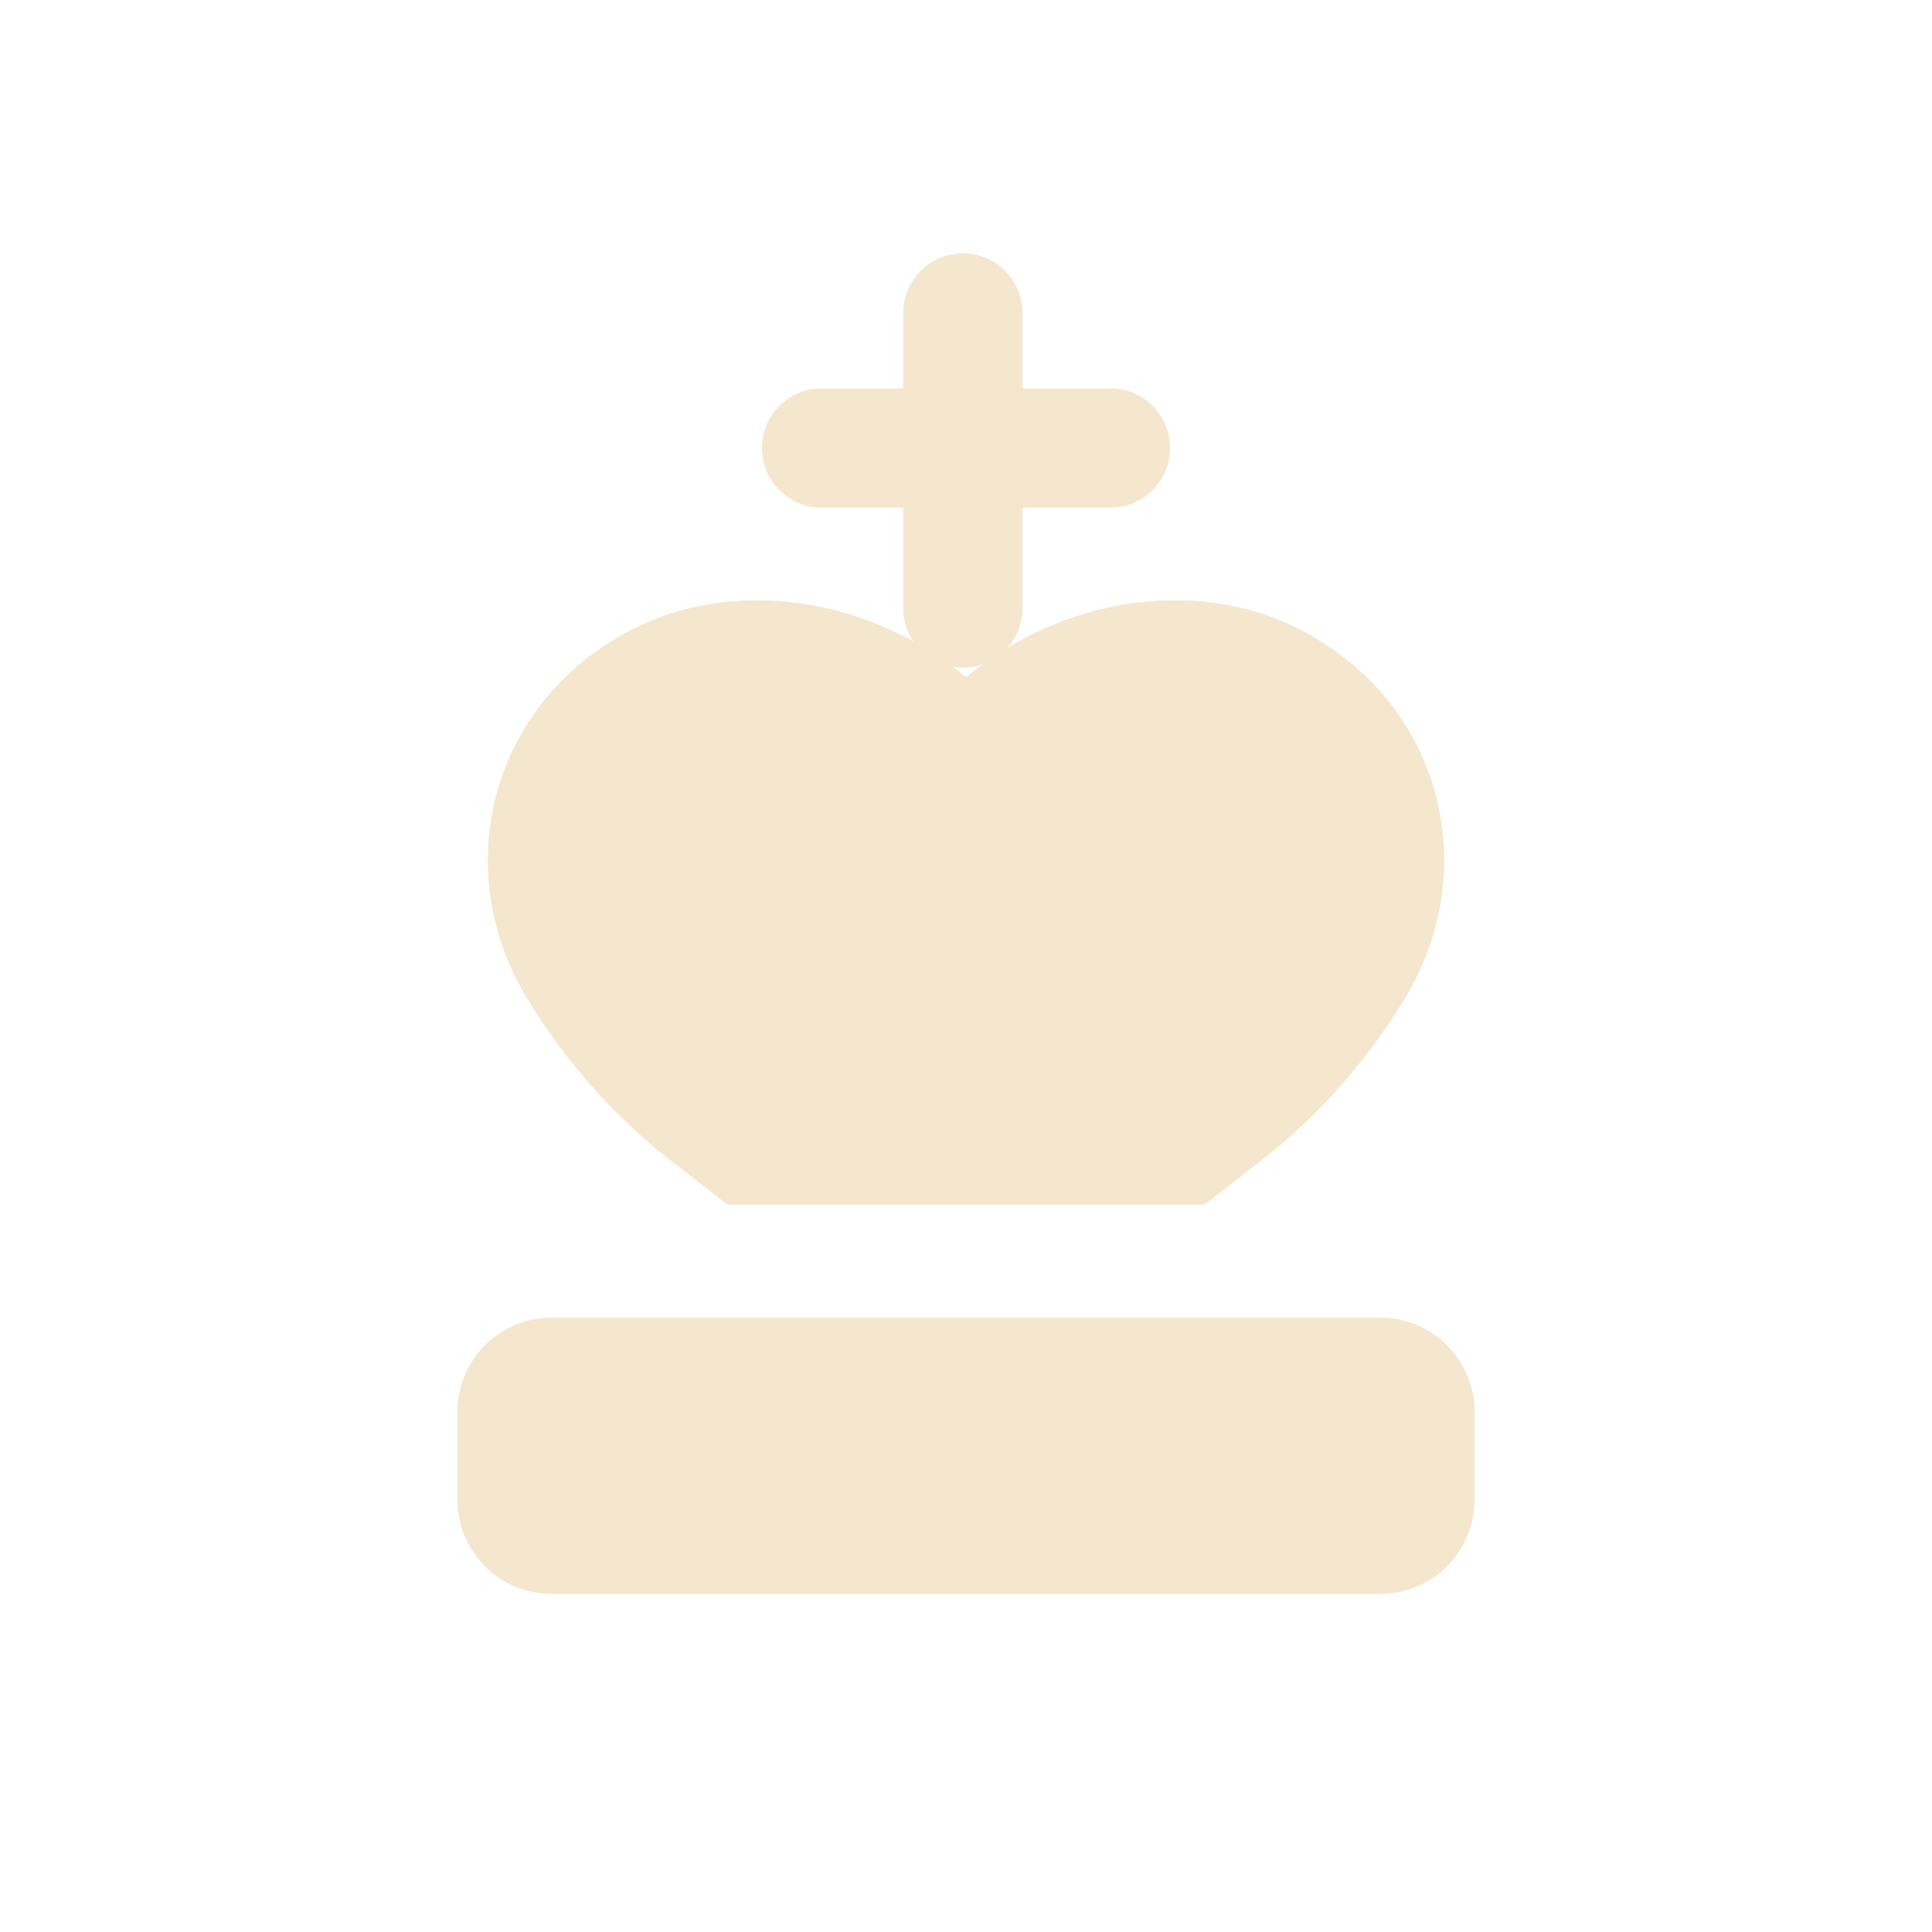
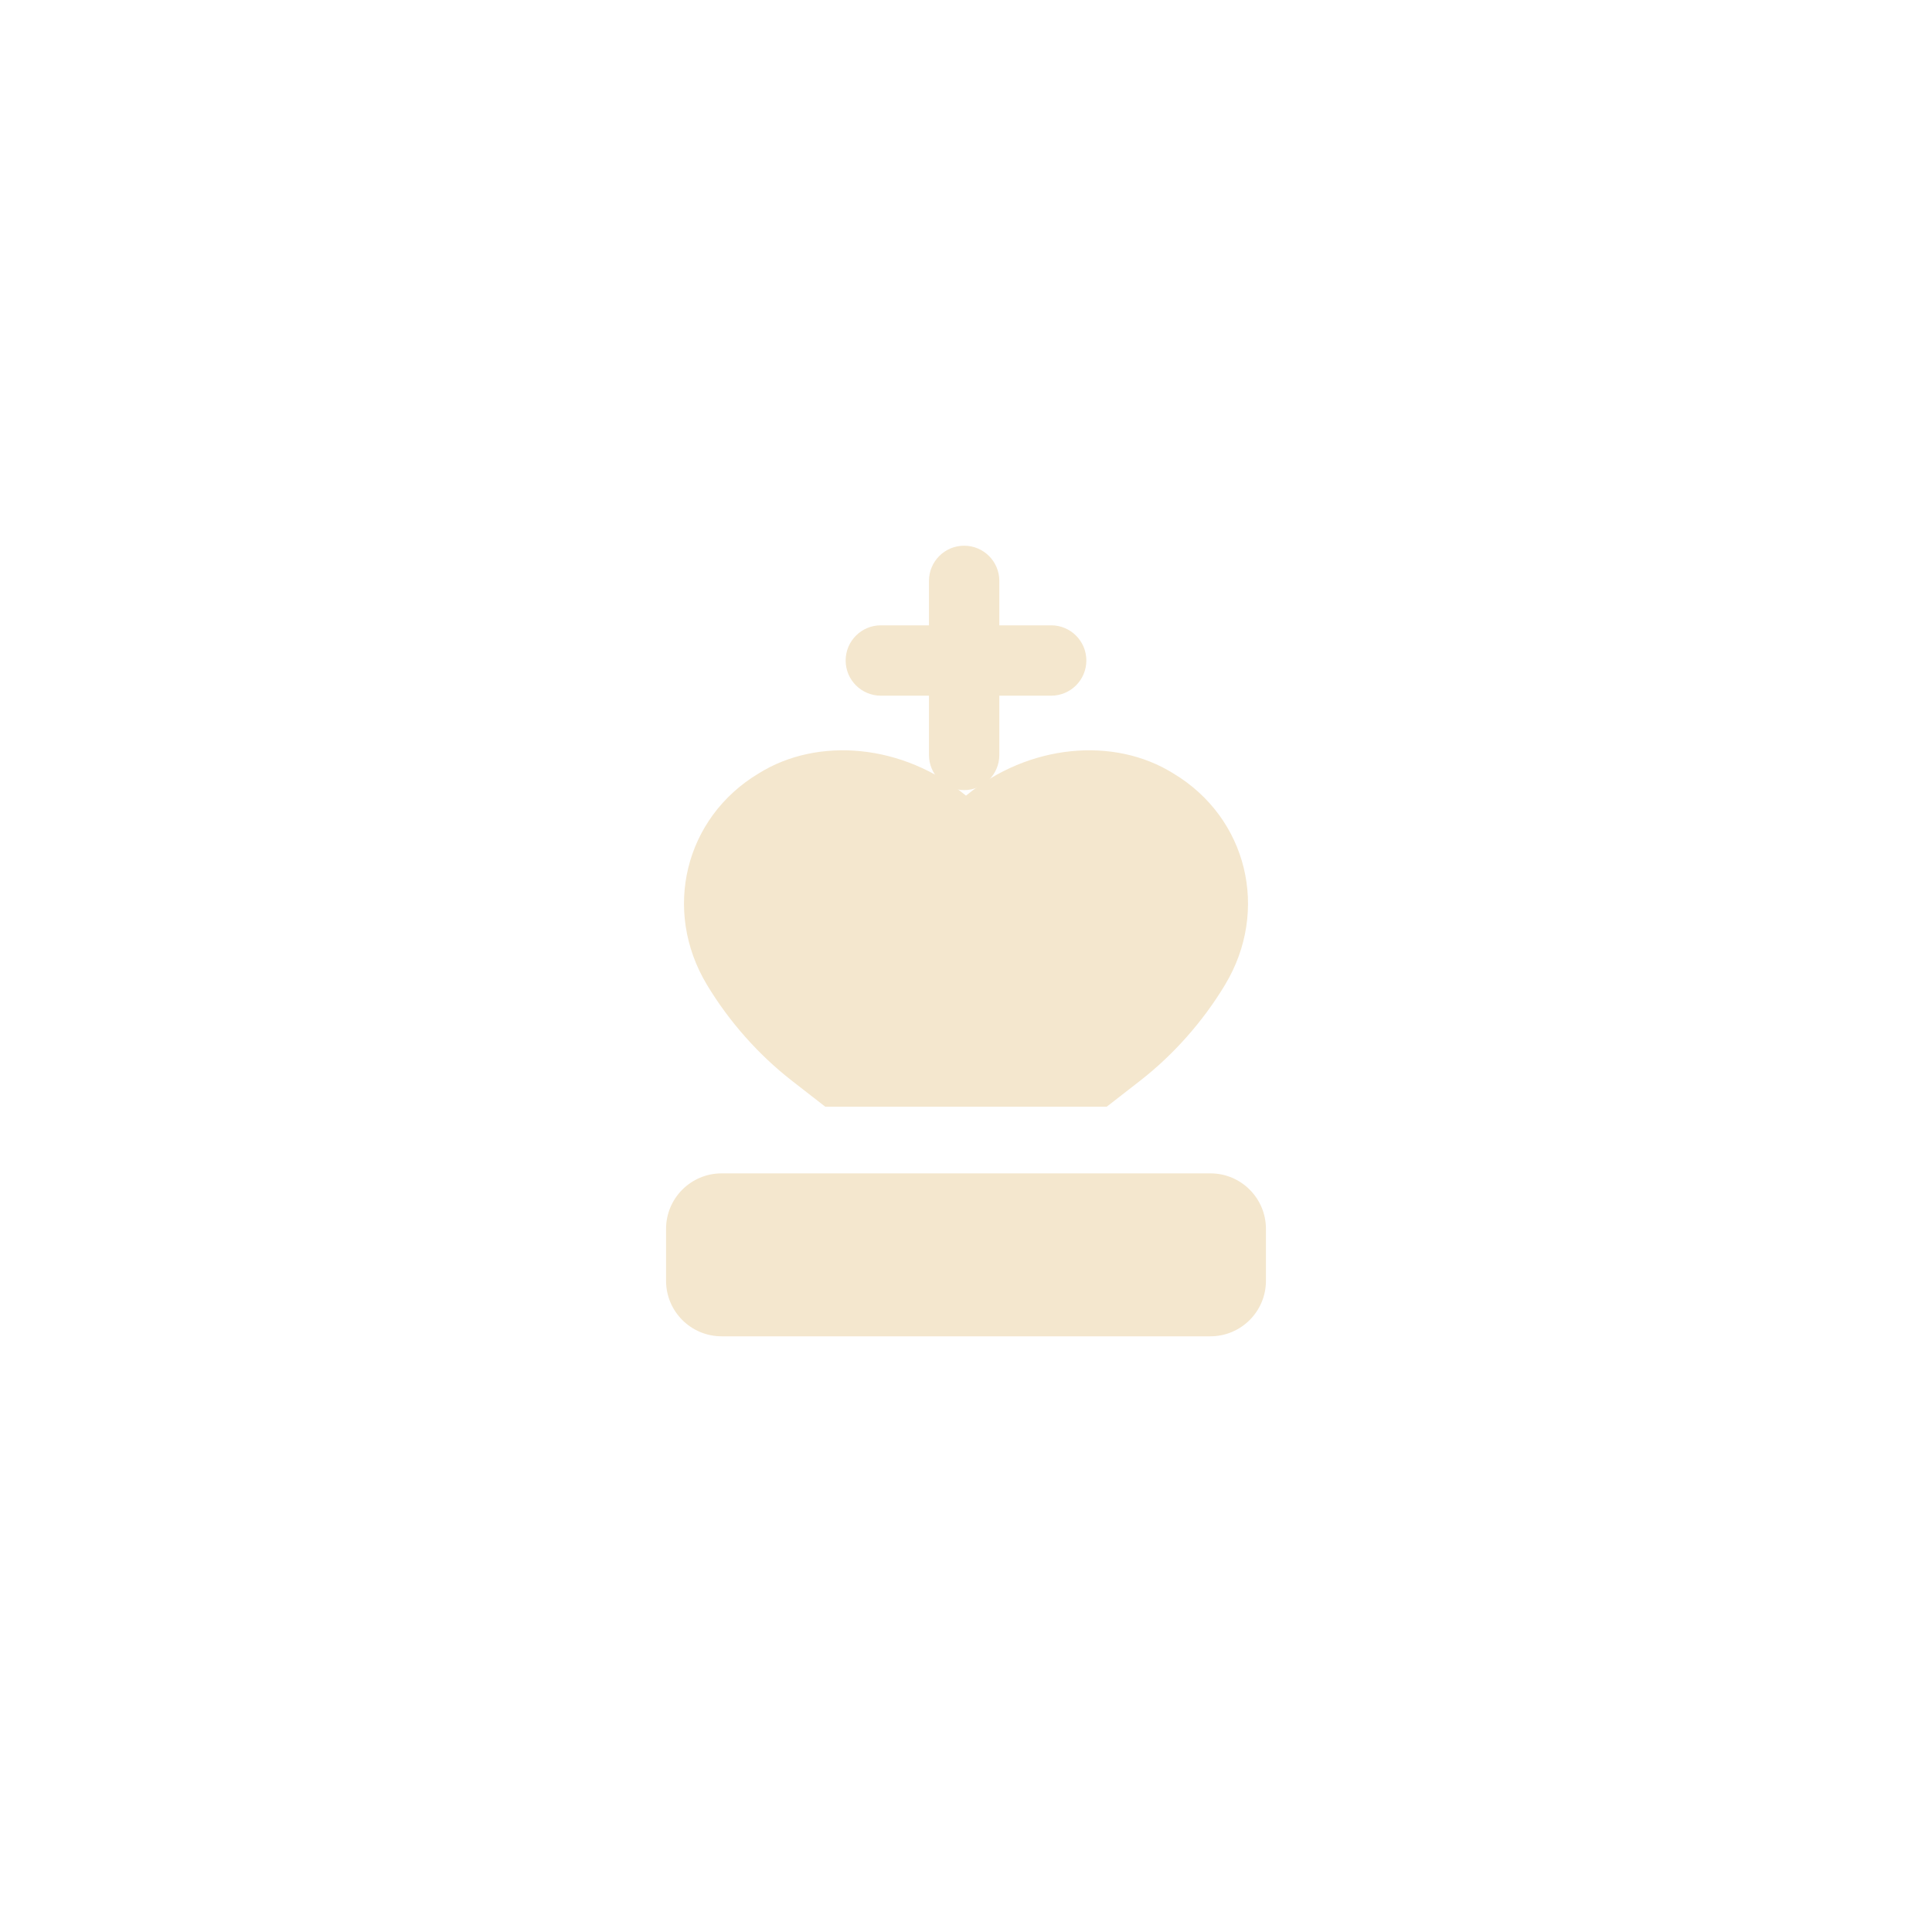
<svg xmlns="http://www.w3.org/2000/svg" width="1024" height="1024" viewBox="0 0 24 24">
-   <g fill="#F4E7CE" transform="translate(12 12) scale(0.78) translate(-12 -12)">
+   <g fill="#F4E7CE" transform="translate(12 12) scale(0.46) translate(-12 -12)">
    <path d="M12.9 1.6a.95.95 0 0 0-1.9 0v1.2H9.7a.95.95 0 0 0 0 1.9H11v1.6a.95.95 0 0 0 1.9 0V4.7h1.4a.95.95 0 0 0 0-1.9h-1.4V1.6z" />
    <path d="M12 7.4c-1.7-1.4-4-1.6-5.6-.6-2 1.2-2.6 3.7-1.4 5.7.6 1 1.4 1.9 2.3 2.6l.9.7h7.6l.9-.7c.9-.7 1.7-1.6 2.3-2.6 1.2-2 .6-4.5-1.4-5.7-1.6-1-3.9-.8-5.6.6z" />
    <path d="M5.4 17.6h13.2a1.5 1.5 0 0 1 1.5 1.5v1.4a1.5 1.5 0 0 1-1.5 1.5H5.4a1.5 1.5 0 0 1-1.5-1.5v-1.4a1.5 1.5 0 0 1 1.5-1.5z" />
  </g>
</svg>
